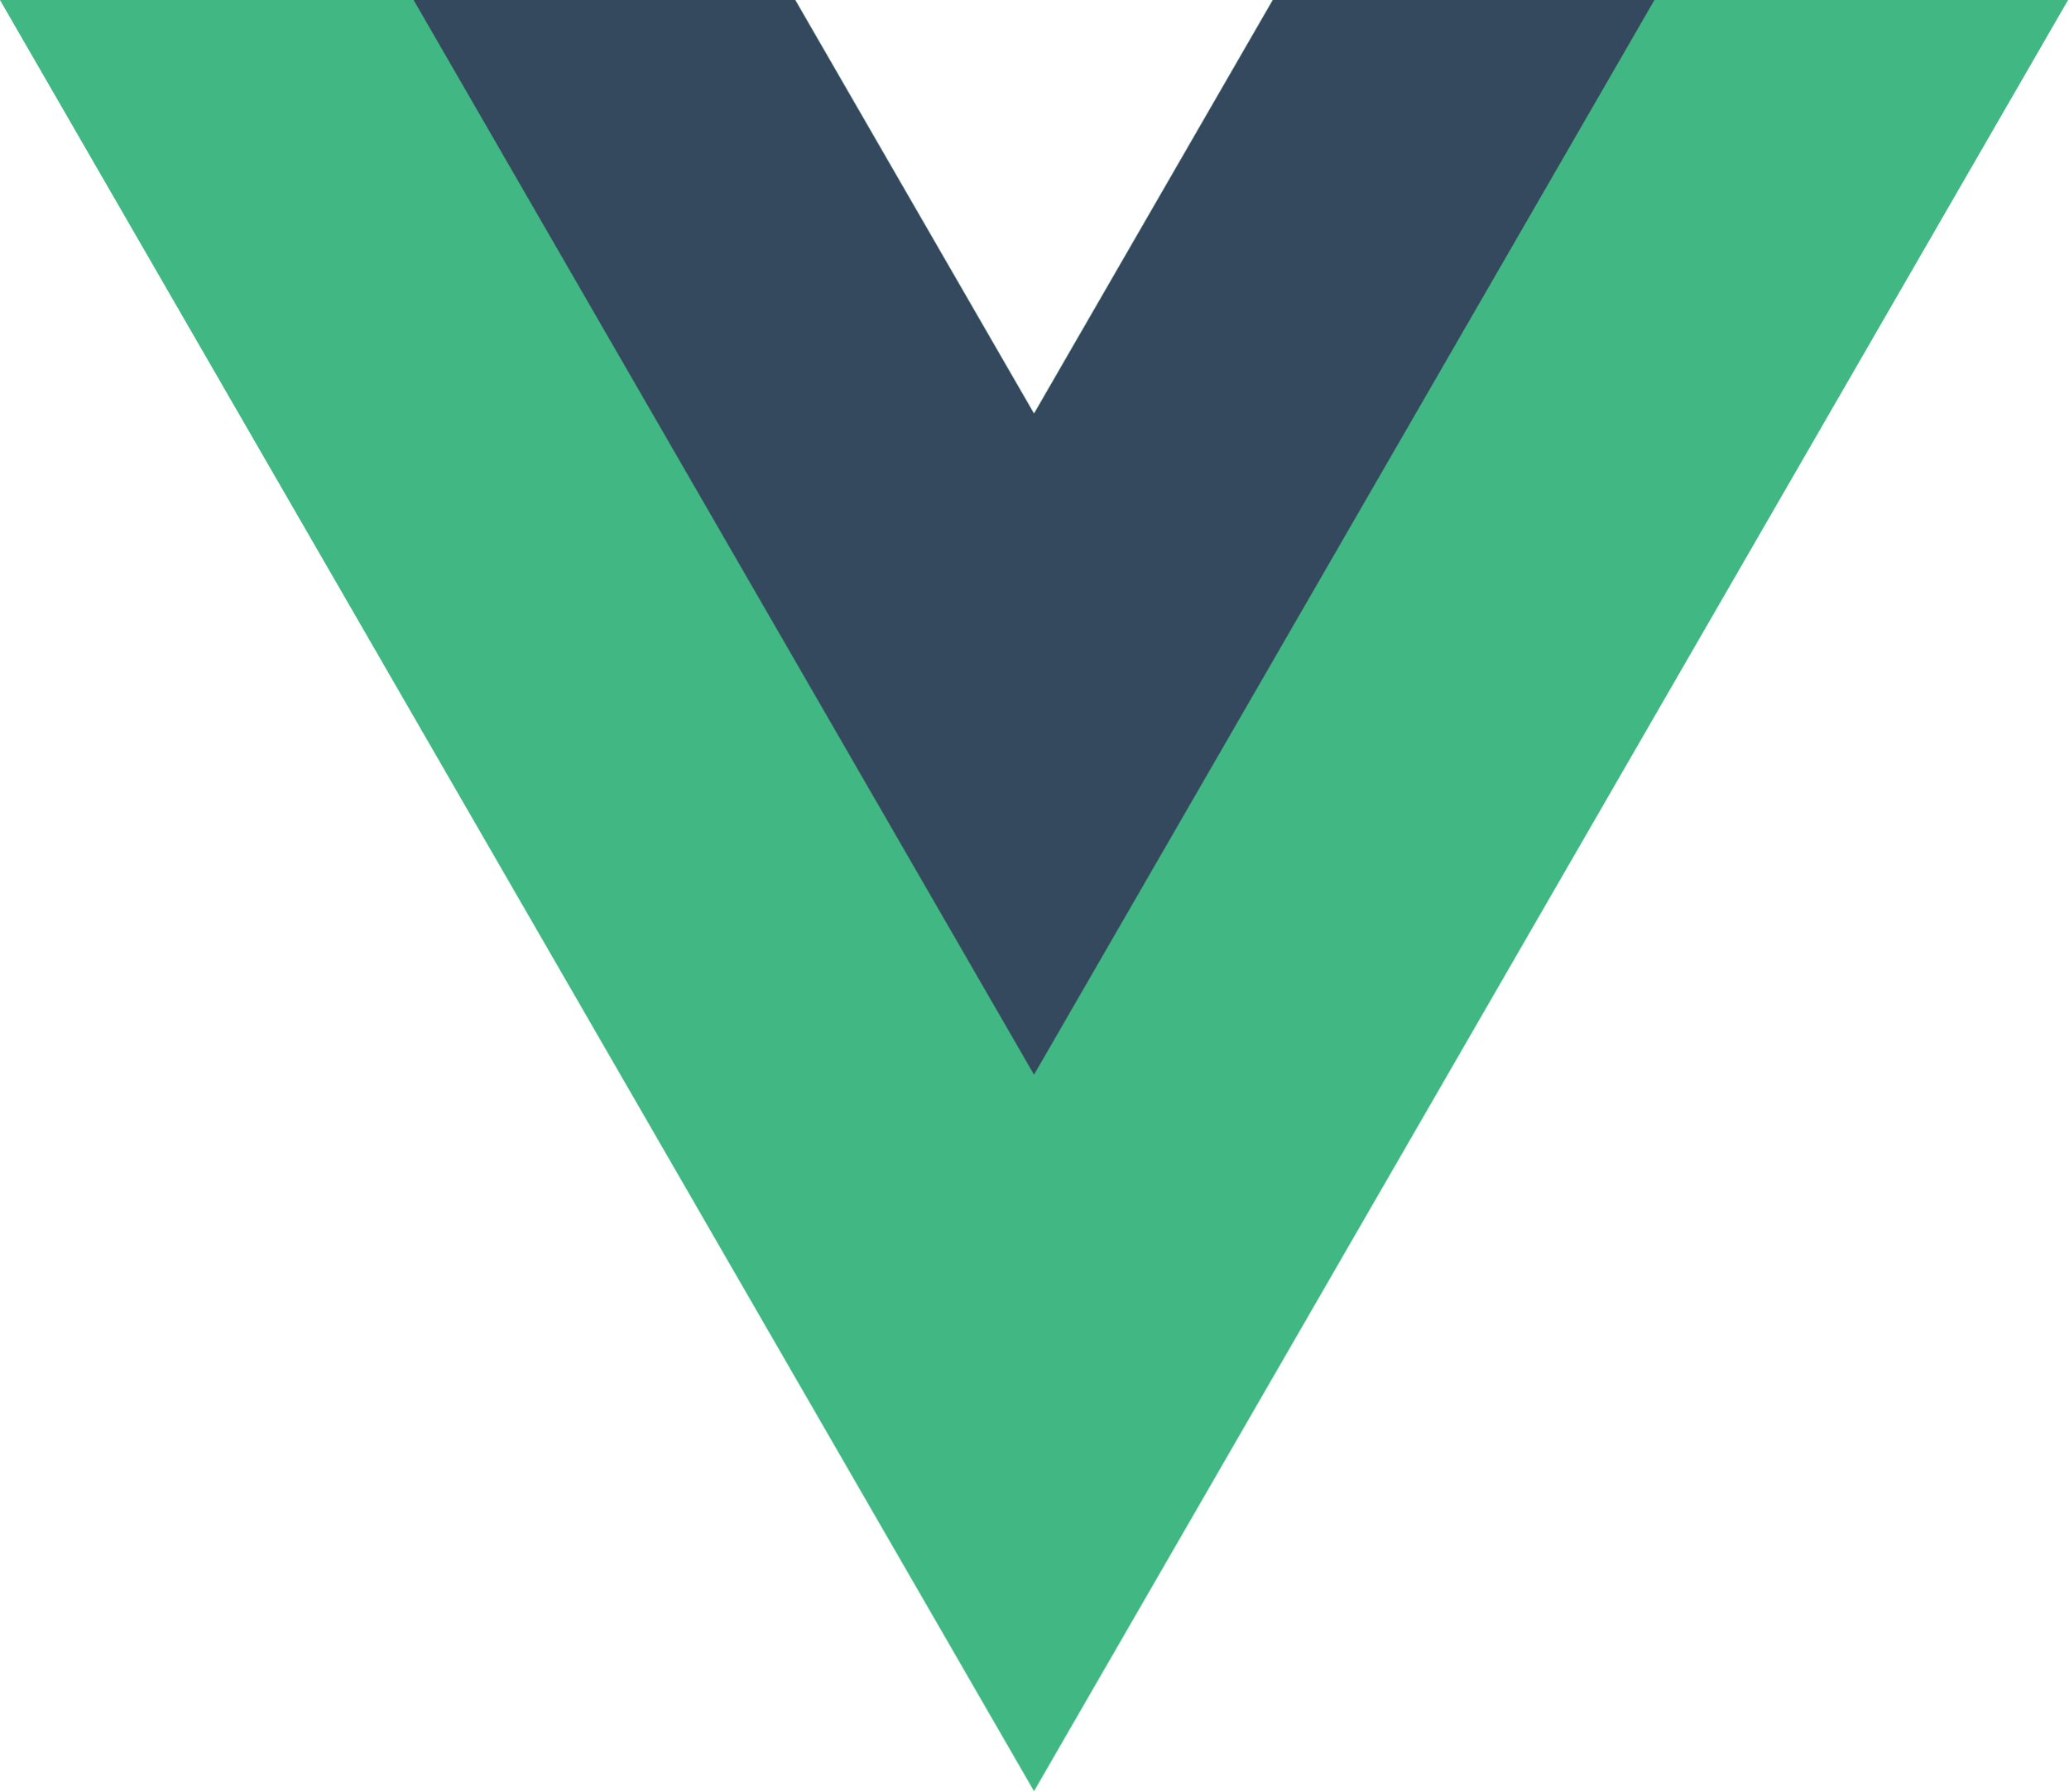
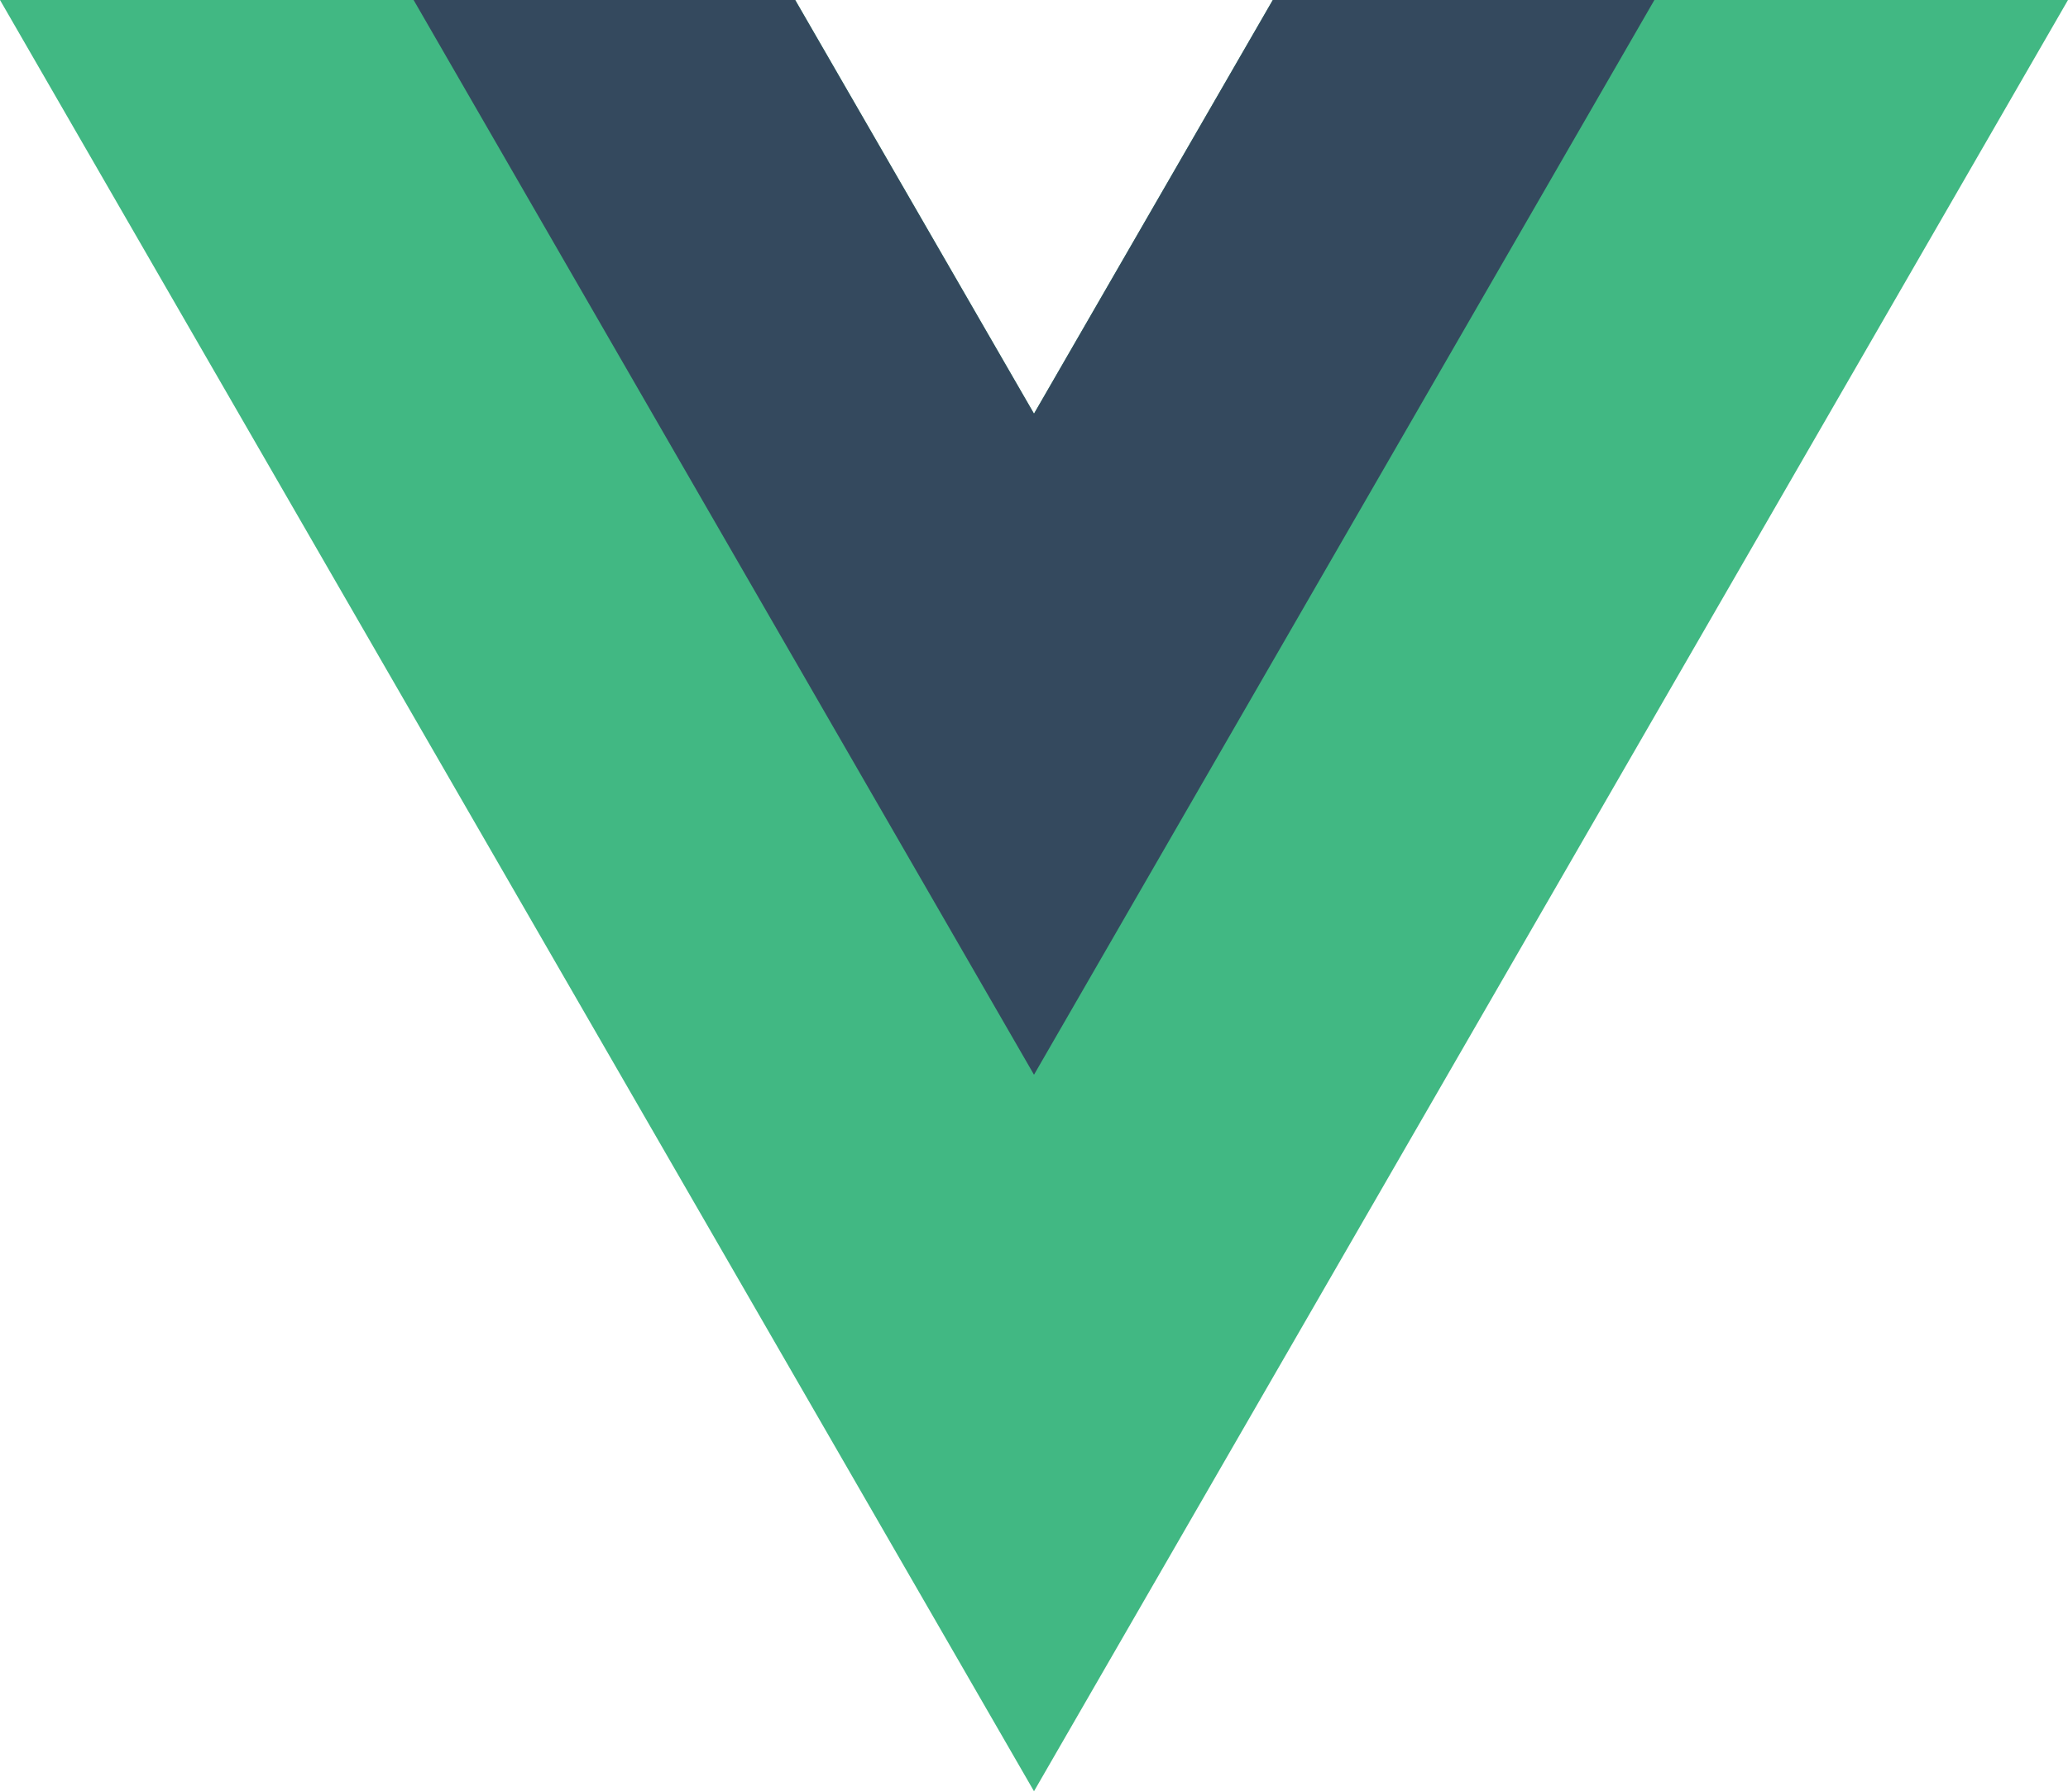
- <svg xmlns="http://www.w3.org/2000/svg" version="1.1" viewBox="0 0 261.76 226.69">
+ <svg xmlns="http://www.w3.org/2000/svg" version="1.1" id="Ebene_1" x="0px" y="0px" width="1247.05px" height="1079.989px" viewBox="336.436 0.005 1247.05 1079.989" enable-background="new 336.436 0.005 1247.05 1079.989" xml:space="preserve">
  <g transform="matrix(1.3333 0 0 -1.3333 -76.311 313.34)">
    <g transform="translate(178.06 235.01)">
-       <path d="m0 0-22.669-39.264-22.669 39.264h-75.491l98.16-170.02 98.16 170.02z" fill="#41b883" />
+       <path fill="#41B883" d="M707.163-0.003l-108-187.062l-108,187.062H131.508l467.655-810.012L1066.819-0.003H707.163z" />
    </g>
    <g transform="translate(178.06 235.01)">
-       <path d="m0 0-22.669-39.264-22.669 39.264h-36.227l58.896-102.01 58.896 102.01z" fill="#34495e" />
+       <path fill="#34495E" d="M707.163-0.003l-108-187.062l-108,187.062H318.57l280.593-485.998L879.757-0.003H707.163z" />
    </g>
  </g>
</svg>
